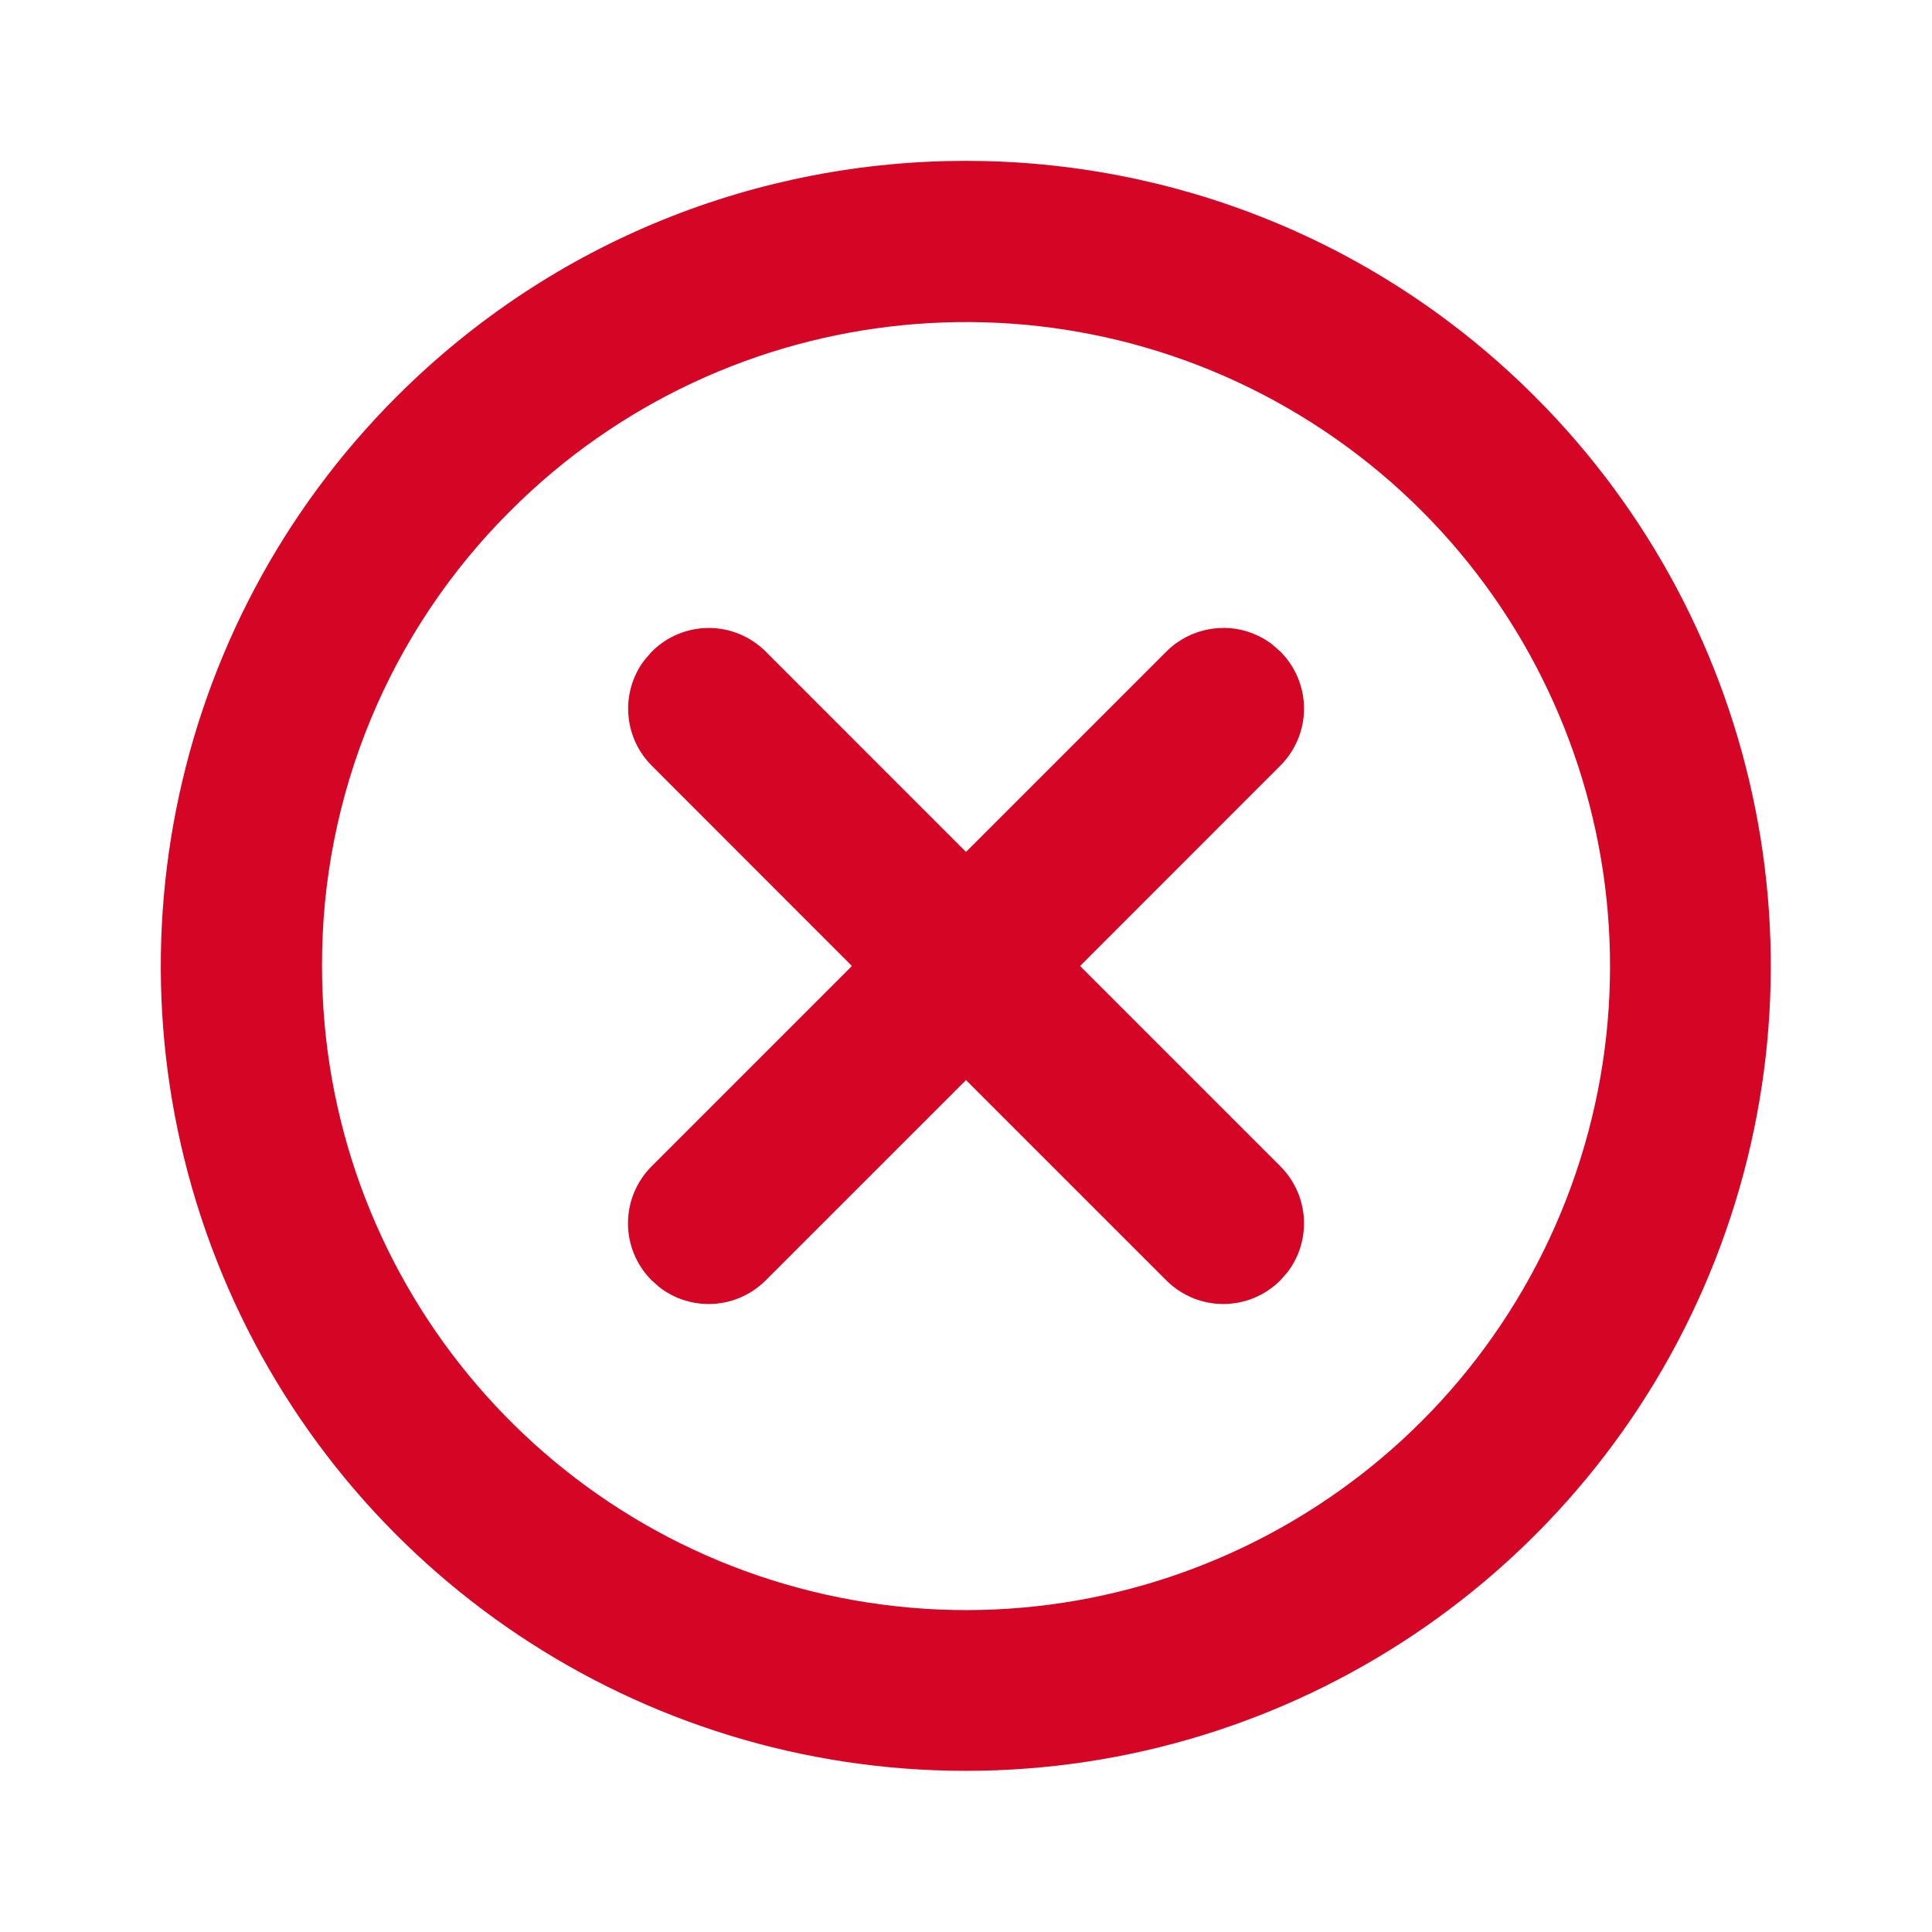
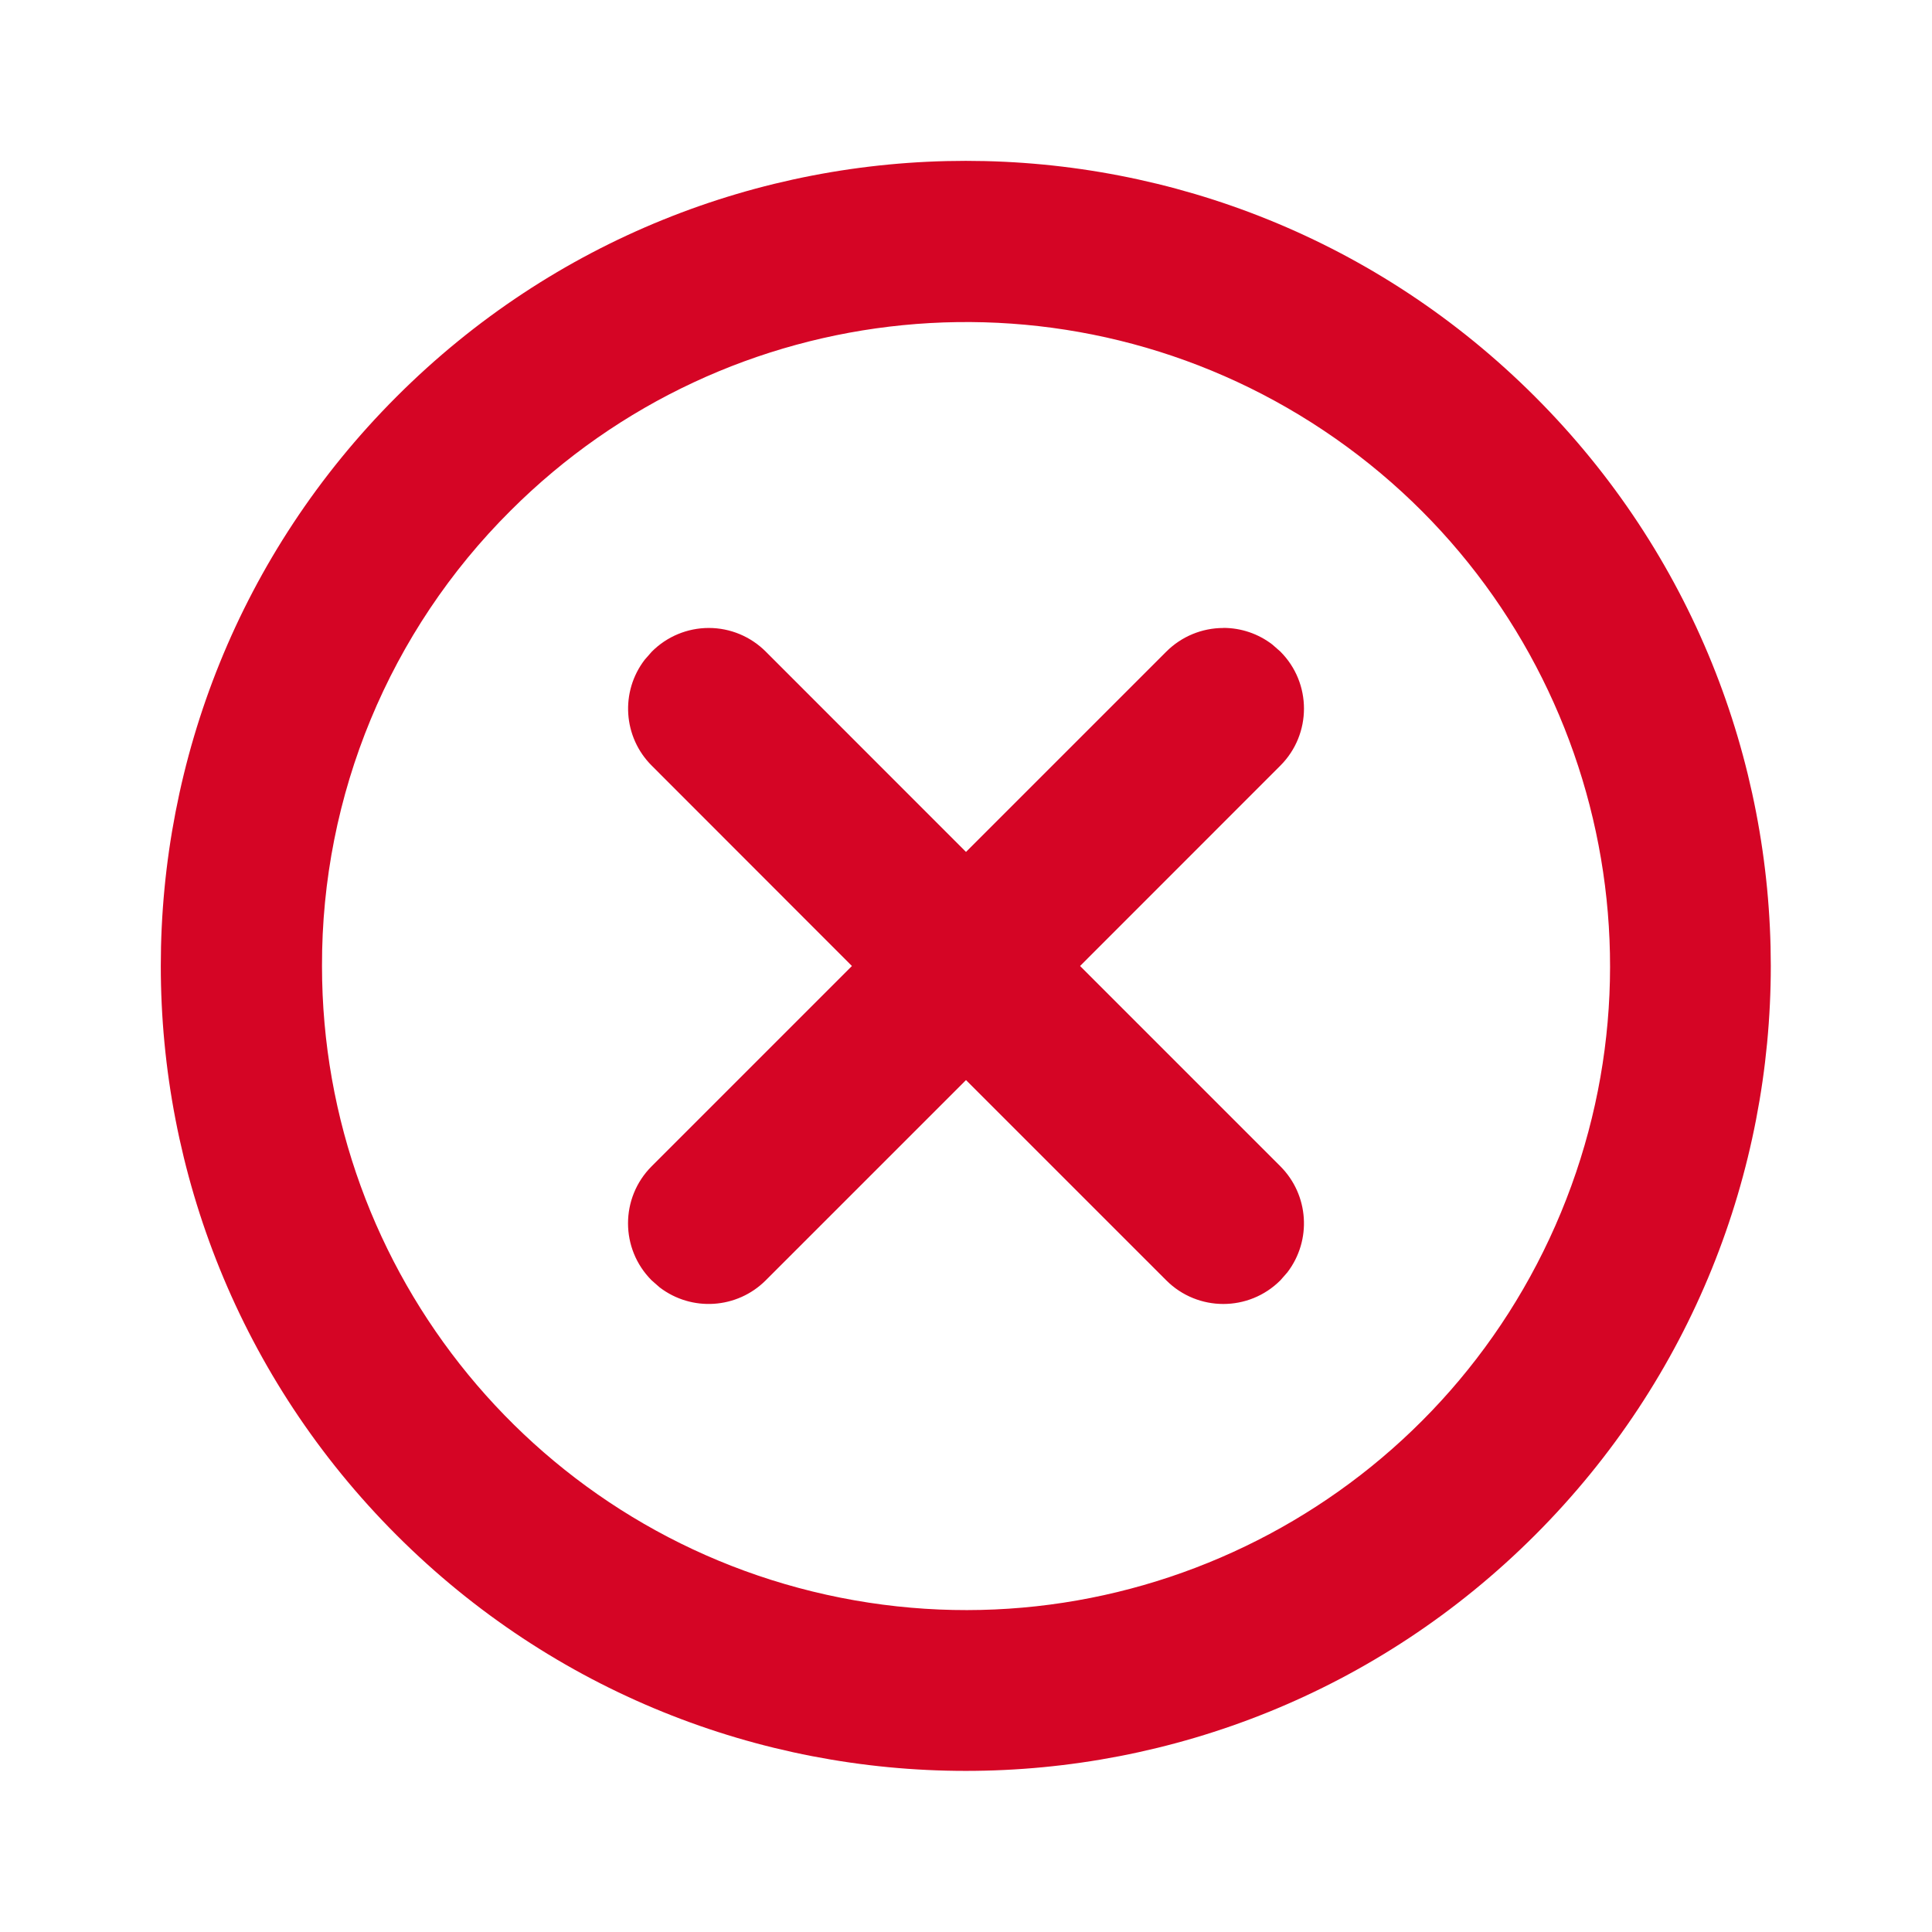
- <svg xmlns="http://www.w3.org/2000/svg" xmlns:xlink="http://www.w3.org/1999/xlink" width="24" height="24" viewBox="0 0 24 24">
+ <svg xmlns="http://www.w3.org/2000/svg" xmlns:xlink="http://www.w3.org/1999/xlink" width="24" height="24">
  <defs>
-     <path id="wa1hfqgbka" d="M4.927 4.927c3.905-3.905 10.236-3.905 14.141 0 2.86 2.86 3.716 7.16 2.168 10.898-1.547 3.736-5.194 6.173-9.239 6.173-4.044 0-7.69-2.437-9.238-6.173-1.548-3.737-.692-8.038 2.168-10.898zm11.518.422c-3.174-2.12-7.403-1.704-10.102.994C4.838 7.84 3.994 9.877 4 12c0 3.817 2.696 7.102 6.439 7.847 3.743.744 7.491-1.259 8.952-4.785 1.46-3.526.227-7.593-2.946-9.713zM15.197 7.8c.221 0 .435.073.609.207l.099.087c.188.188.294.443.294.708 0 .266-.106.521-.294.709L13.417 12l2.488 2.488c.188.188.294.443.294.709 0 .221-.073.435-.207.609l-.087.099c-.188.188-.443.294-.708.294-.266 0-.521-.106-.709-.294L12 13.417l-2.488 2.488c-.188.188-.443.294-.709.294-.221 0-.435-.073-.609-.207l-.099-.087c-.188-.188-.294-.443-.294-.708 0-.266.106-.521.294-.709L10.583 12 8.097 9.512c-.189-.188-.294-.443-.294-.709 0-.221.073-.435.207-.609l.087-.099c.187-.188.442-.294.708-.294.266 0 .52.106.708.294L12 10.583l2.488-2.488c.188-.188.443-.294.709-.294z" />
+     <path id="a" d="M4.927 4.927c3.905-3.905 10.236-3.905 14.141 0a10 10 0 11-14.141 0zm11.518.422a8.002 8.002 0 00-10.102.994A7.948 7.948 0 004 12a8 8 0 1012.445-6.651zM15.197 7.8c.221 0 .435.073.609.207l.099.087a1.002 1.002 0 010 1.417L13.417 12l2.488 2.488a1.003 1.003 0 01.087 1.318l-.087.099a1.002 1.002 0 01-1.417 0L12 13.417l-2.488 2.488a1.003 1.003 0 01-1.318.087l-.099-.087a1.002 1.002 0 010-1.417L10.583 12 8.097 9.512a.999.999 0 01-.087-1.318l.087-.099a.999.999 0 011.416 0L12 10.583l2.488-2.488c.188-.188.443-.294.709-.294z" />
  </defs>
-   <g fill="none" fill-rule="evenodd">
-     <g>
-       <g>
-         <g>
-           <g transform="translate(-807 -792) translate(789 676) translate(0 104) translate(18 12)">
-             <use fill="#D50525" xlink:href="#wa1hfqgbka" />
-           </g>
-         </g>
-       </g>
-     </g>
-   </g>
+   <use fill="#D50525" xlink:href="#a" fill-rule="evenodd" />
</svg>
